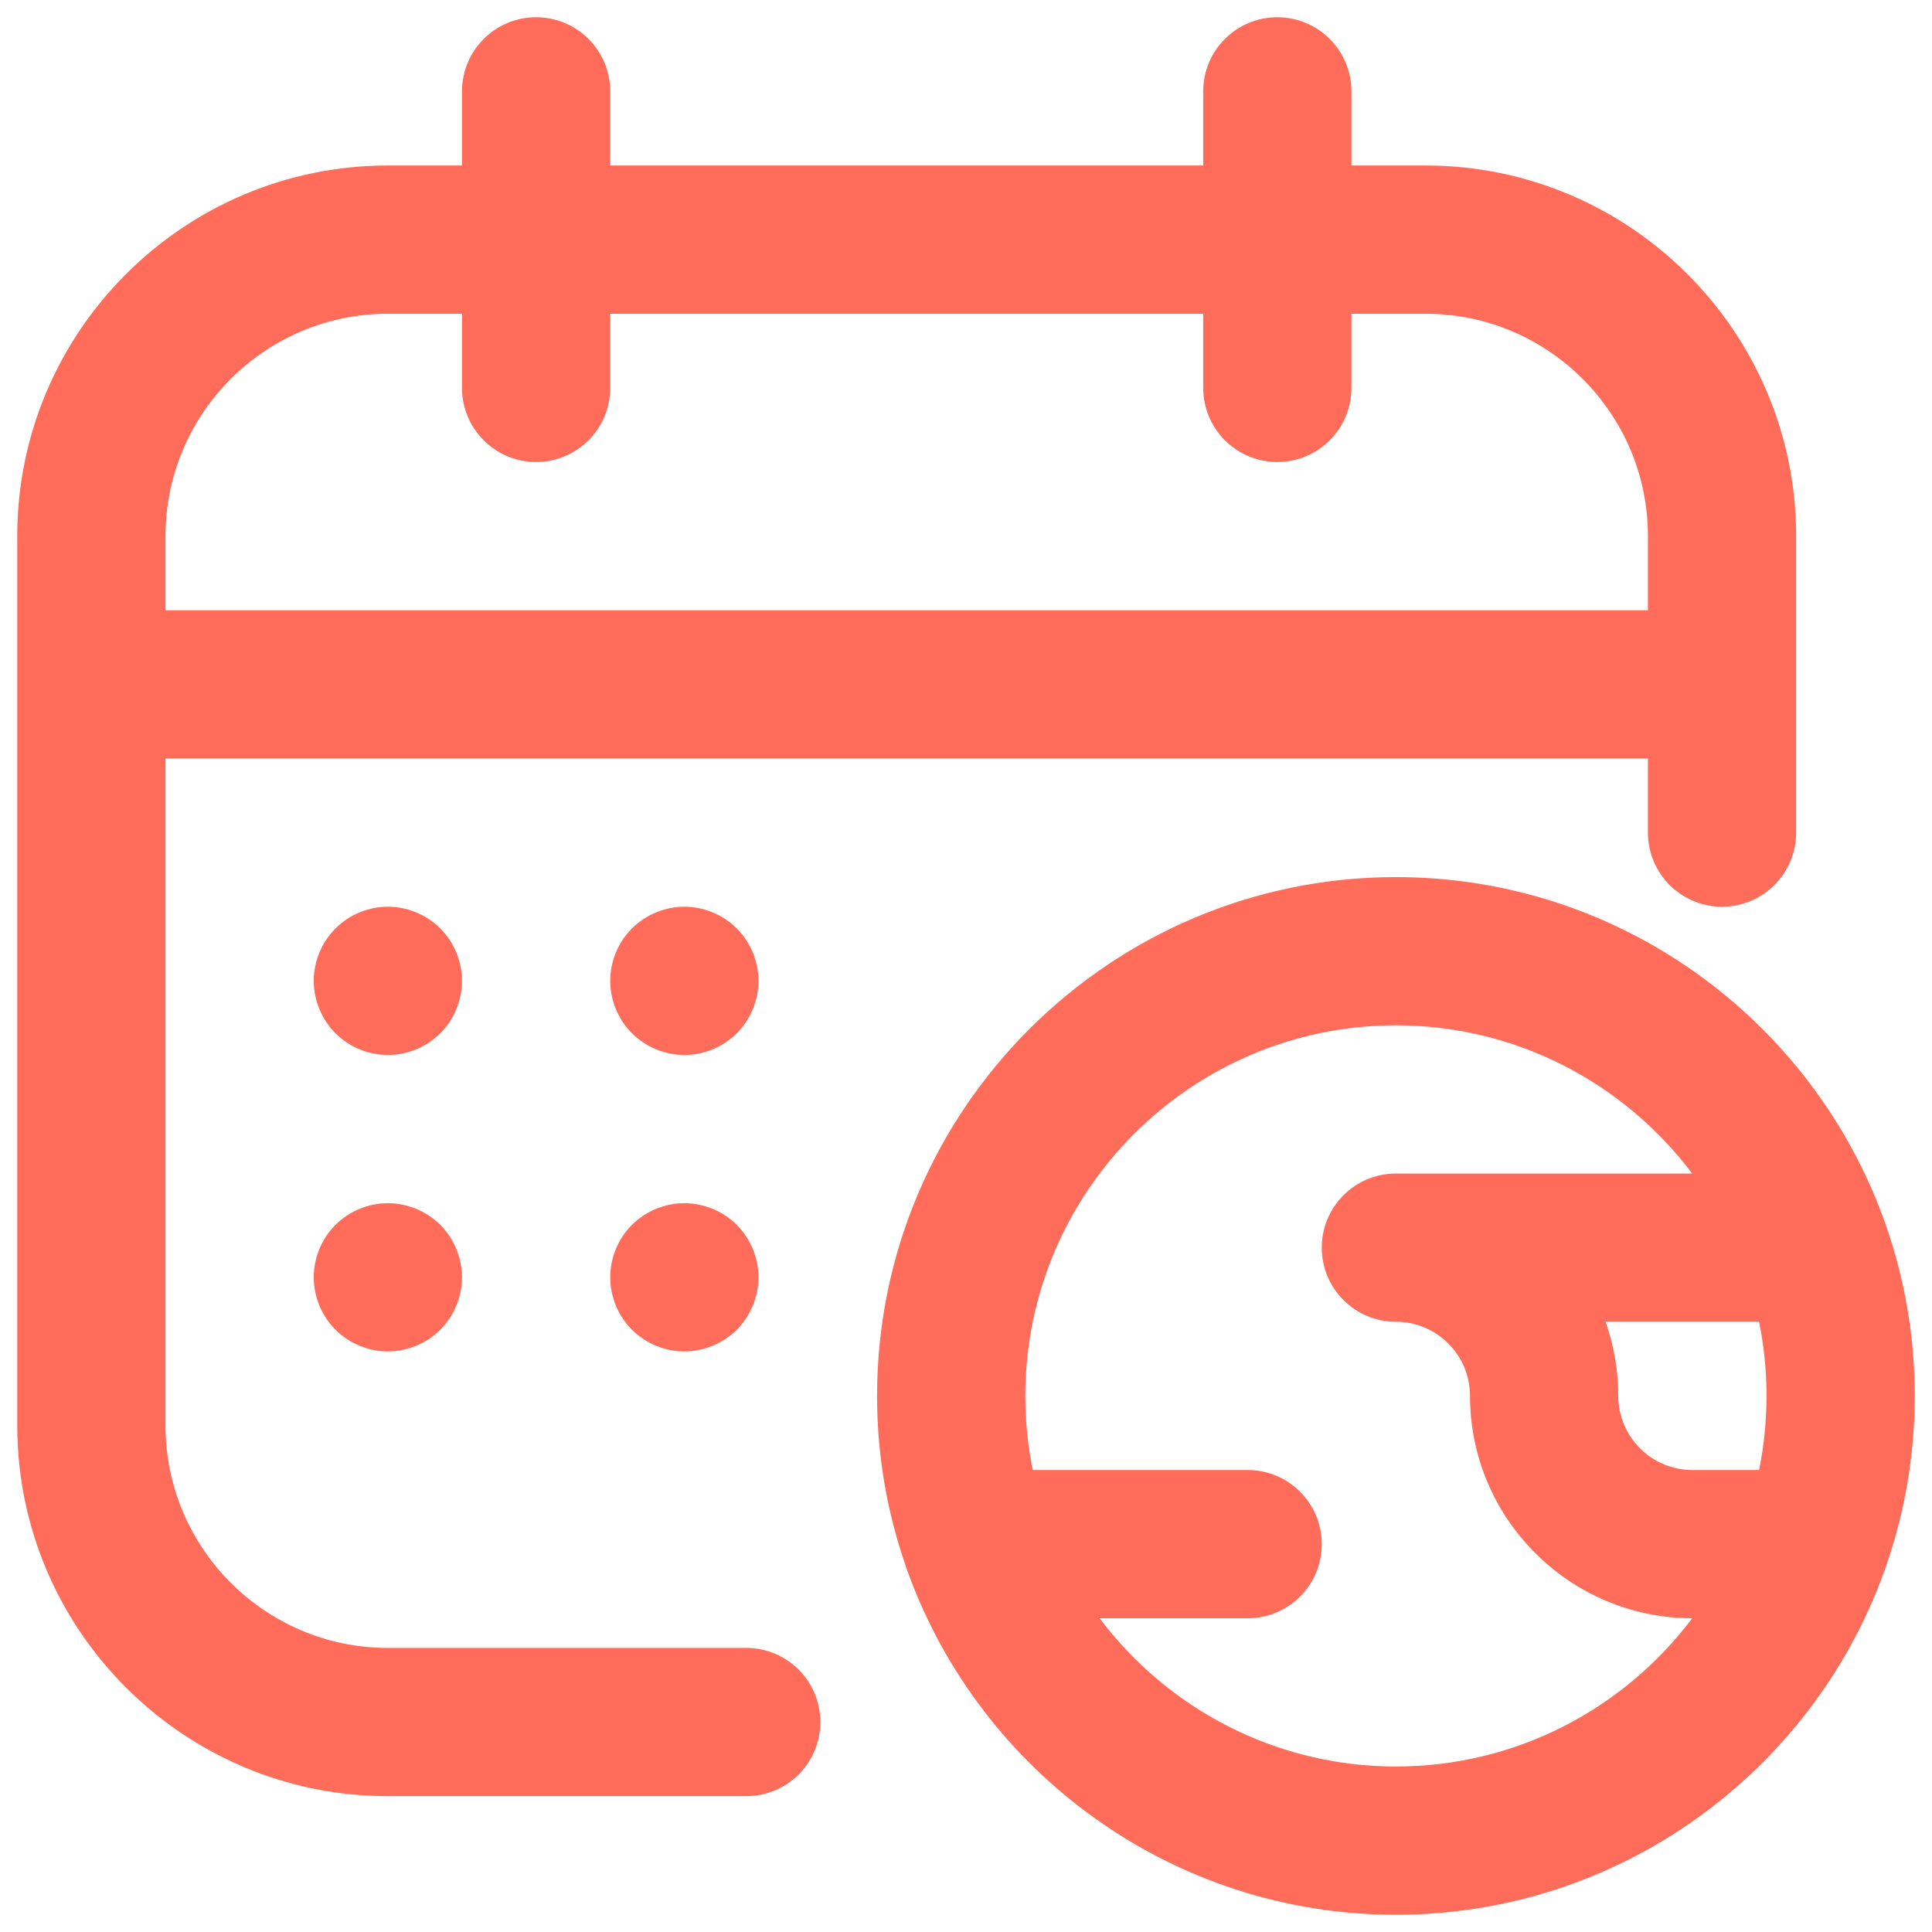
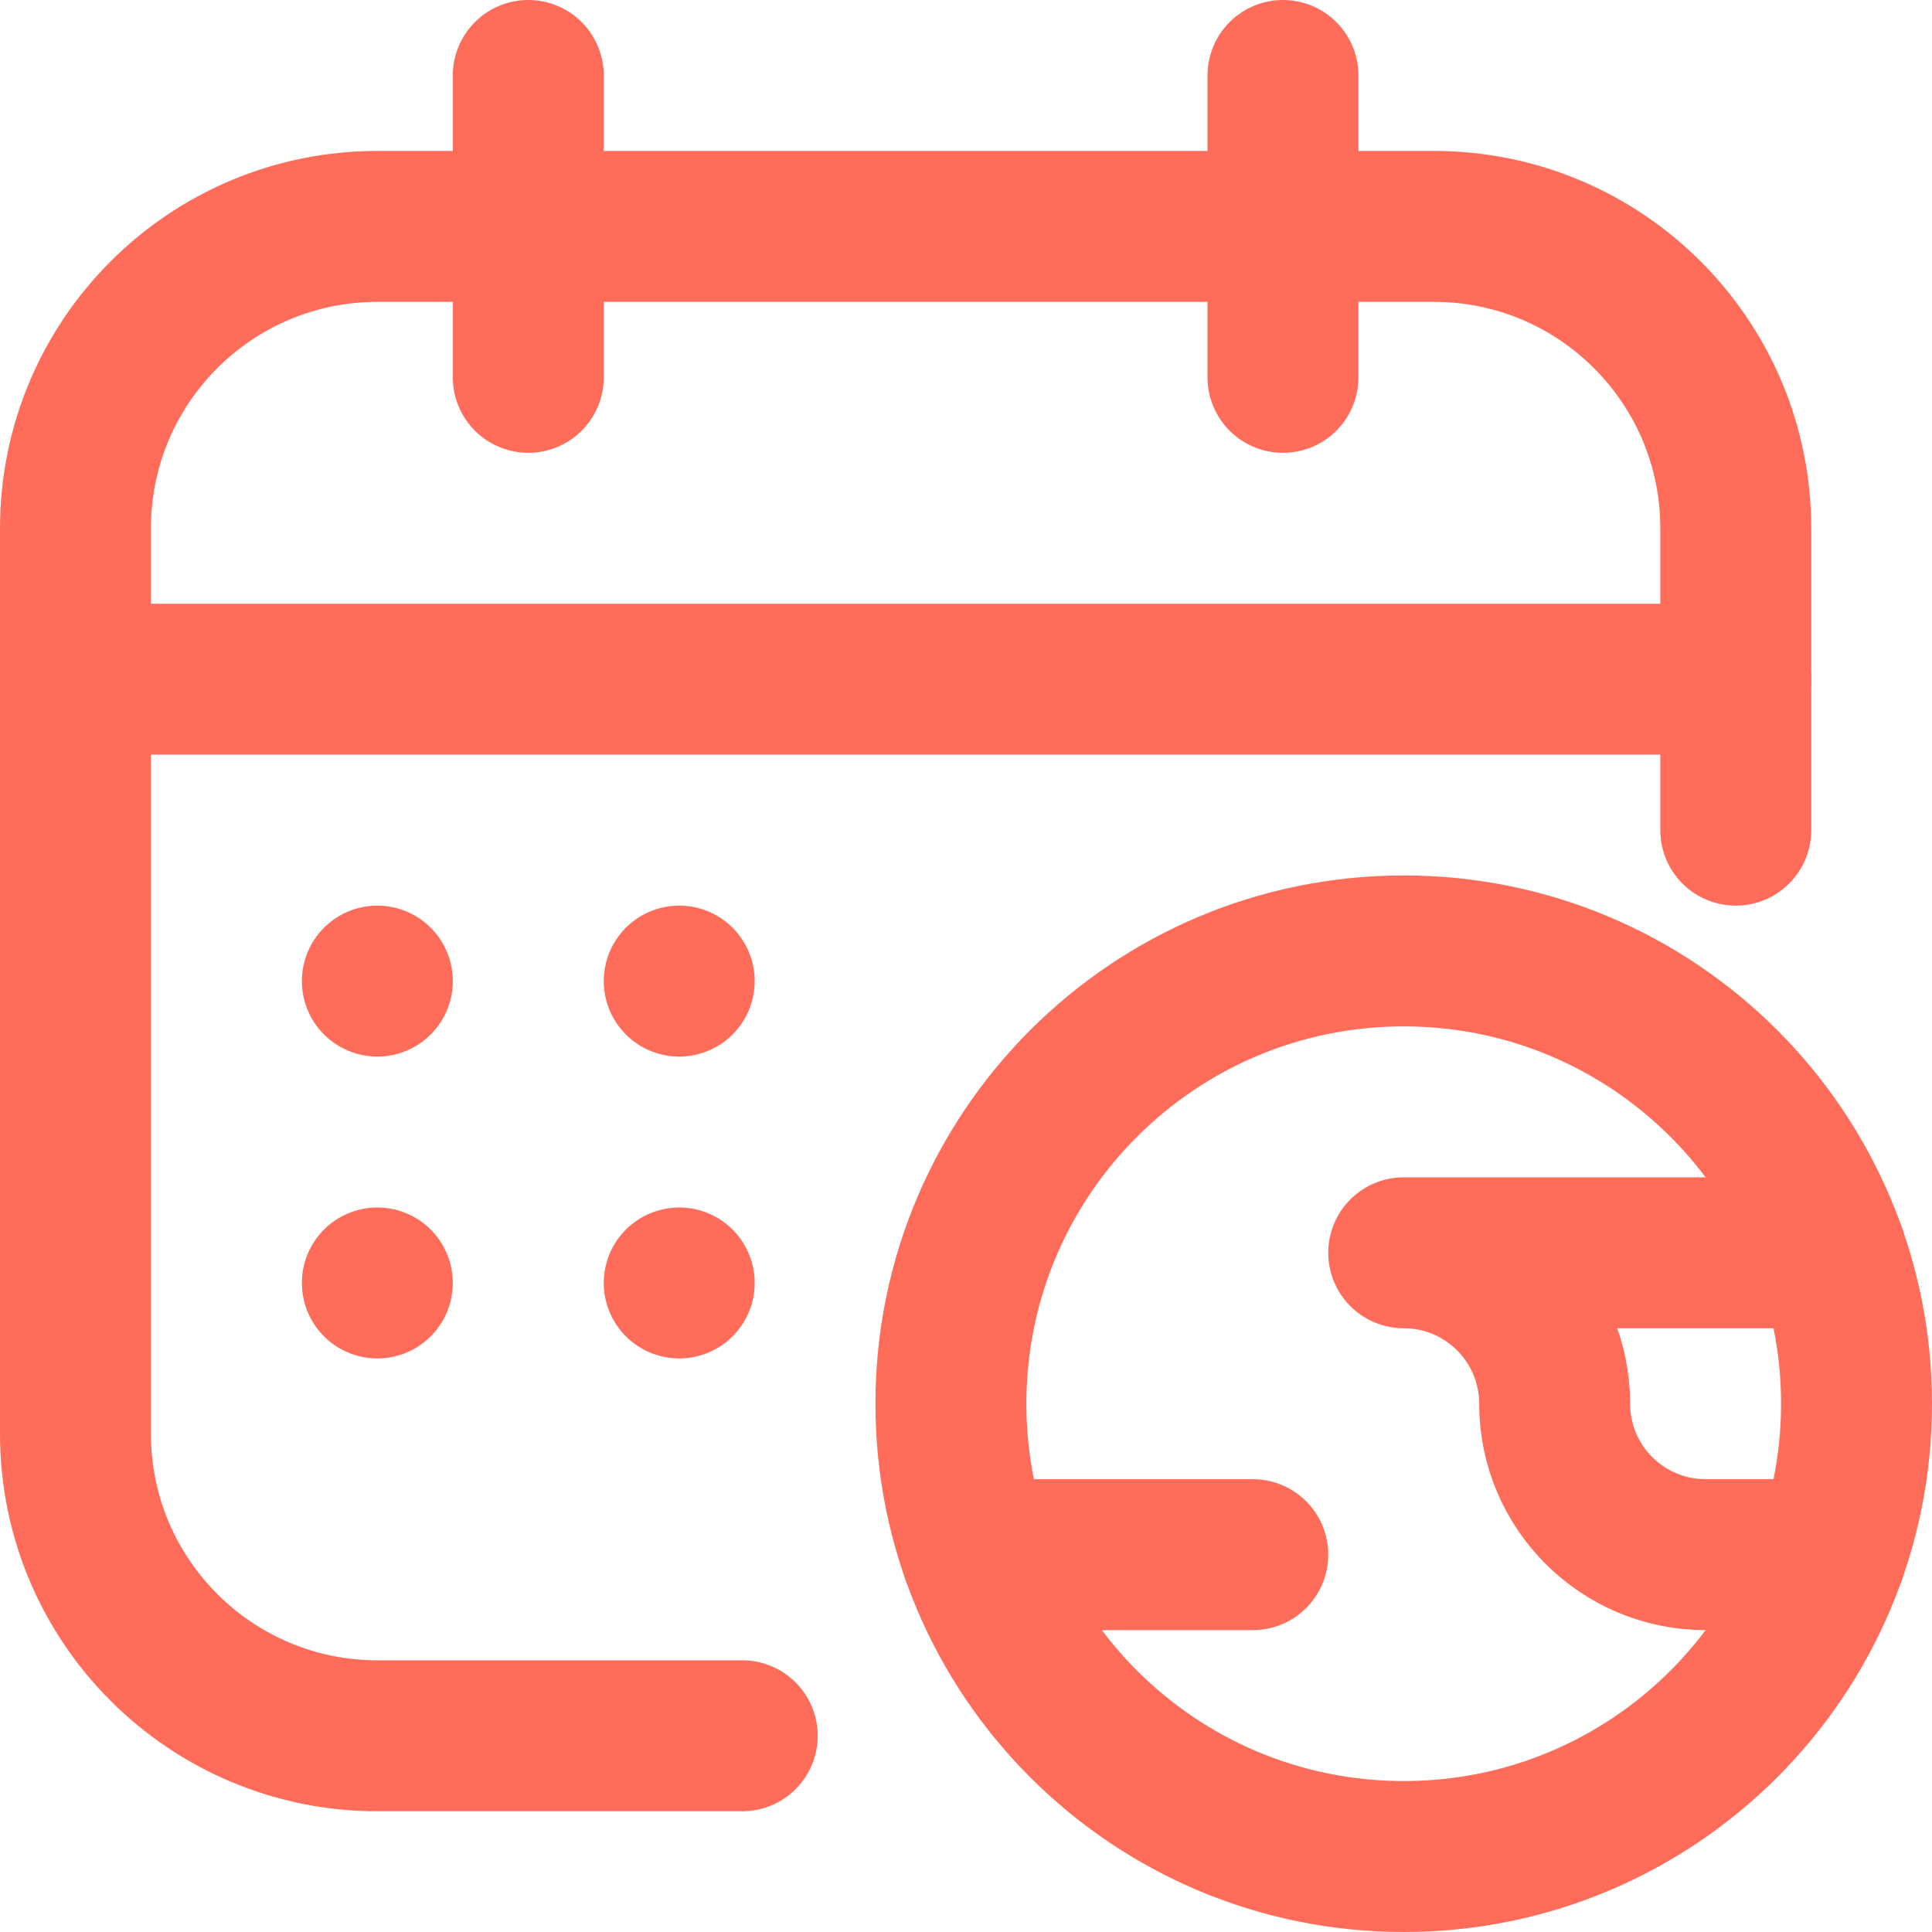
- <svg xmlns="http://www.w3.org/2000/svg" width="56" height="56" viewBox="0 0 56 56" fill="none">
-   <path d="M21.63 47.766H11.242C7.689 47.766 4.797 44.874 4.797 41.32V21.984H47.766V24.133C47.766 25.32 48.727 26.281 49.914 26.281C51.101 26.281 52.062 25.32 52.062 24.133V15.539C52.062 9.616 47.244 4.797 41.32 4.797H39.172V2.648C39.172 1.461 38.21 0.5 37.023 0.5C35.836 0.5 34.875 1.461 34.875 2.648V4.797H17.688V2.648C17.688 1.461 16.726 0.5 15.539 0.5C14.352 0.5 13.391 1.461 13.391 2.648V4.797H11.242C5.319 4.797 0.5 9.616 0.5 15.539V41.32C0.5 47.244 5.319 52.062 11.242 52.062H21.63C22.817 52.062 23.778 51.101 23.778 49.914C23.778 48.727 22.817 47.766 21.63 47.766ZM4.797 15.539C4.797 11.986 7.689 9.094 11.242 9.094H13.391V11.242C13.391 12.429 14.352 13.391 15.539 13.391C16.726 13.391 17.688 12.429 17.688 11.242V9.094H34.875V11.242C34.875 12.429 35.836 13.391 37.023 13.391C38.21 13.391 39.172 12.429 39.172 11.242V9.094H41.32C44.874 9.094 47.766 11.986 47.766 15.539V17.688H4.797V15.539Z" fill="#FF6C59" />
-   <path d="M13.38 28.219C13.373 28.149 13.363 28.079 13.349 28.011C13.335 27.942 13.318 27.873 13.297 27.807C13.277 27.74 13.253 27.673 13.226 27.609C13.199 27.543 13.169 27.48 13.136 27.419C13.104 27.357 13.067 27.295 13.029 27.237C12.99 27.179 12.948 27.122 12.903 27.068C12.859 27.014 12.81 26.96 12.761 26.911C12.712 26.861 12.659 26.814 12.604 26.769C12.551 26.725 12.494 26.683 12.435 26.644C12.377 26.606 12.316 26.569 12.254 26.536C12.193 26.504 12.128 26.474 12.064 26.447C11.999 26.42 11.933 26.396 11.866 26.376C11.799 26.355 11.731 26.338 11.662 26.324C11.594 26.31 11.523 26.299 11.454 26.292C11.313 26.278 11.171 26.278 11.031 26.292C10.962 26.299 10.891 26.31 10.822 26.324C10.755 26.338 10.686 26.355 10.618 26.376C10.552 26.396 10.485 26.42 10.42 26.447C10.356 26.474 10.291 26.504 10.23 26.536C10.168 26.569 10.108 26.606 10.05 26.644C9.991 26.683 9.934 26.725 9.88 26.769C9.825 26.814 9.773 26.861 9.723 26.911C9.674 26.96 9.625 27.014 9.581 27.068C9.537 27.122 9.494 27.179 9.456 27.237C9.417 27.295 9.381 27.357 9.348 27.419C9.315 27.48 9.285 27.543 9.258 27.609C9.231 27.673 9.208 27.74 9.187 27.807C9.167 27.873 9.15 27.942 9.136 28.011C9.122 28.079 9.112 28.149 9.104 28.219C9.097 28.289 9.094 28.36 9.094 28.431C9.094 28.502 9.097 28.572 9.104 28.641C9.112 28.711 9.122 28.781 9.136 28.85C9.15 28.918 9.167 28.987 9.187 29.054C9.208 29.12 9.231 29.187 9.258 29.251C9.285 29.317 9.315 29.38 9.348 29.442C9.381 29.504 9.417 29.565 9.456 29.623C9.494 29.681 9.537 29.738 9.581 29.793C9.625 29.847 9.674 29.899 9.723 29.95C9.773 29.999 9.825 30.046 9.88 30.091C9.934 30.136 9.991 30.177 10.05 30.216C10.108 30.255 10.168 30.291 10.23 30.325C10.291 30.357 10.356 30.387 10.42 30.414C10.485 30.441 10.552 30.464 10.618 30.485C10.686 30.505 10.755 30.523 10.822 30.536C10.891 30.55 10.962 30.561 11.031 30.568C11.101 30.575 11.172 30.579 11.242 30.579C11.312 30.579 11.383 30.575 11.454 30.568C11.523 30.561 11.594 30.55 11.662 30.536C11.731 30.523 11.799 30.505 11.866 30.485C11.933 30.464 11.999 30.441 12.064 30.414C12.128 30.387 12.193 30.357 12.254 30.325C12.316 30.291 12.377 30.255 12.435 30.216C12.494 30.177 12.551 30.136 12.604 30.091C12.659 30.046 12.712 29.999 12.761 29.95C12.81 29.899 12.859 29.847 12.903 29.793C12.948 29.738 12.99 29.681 13.029 29.623C13.067 29.565 13.104 29.504 13.136 29.442C13.169 29.38 13.199 29.317 13.226 29.251C13.253 29.187 13.277 29.12 13.297 29.054C13.318 28.987 13.335 28.918 13.349 28.85C13.363 28.781 13.373 28.711 13.38 28.641C13.387 28.572 13.391 28.501 13.391 28.431C13.391 28.361 13.387 28.289 13.38 28.219Z" fill="#FF6C59" />
-   <path d="M21.974 28.219C21.967 28.149 21.956 28.079 21.942 28.011C21.928 27.942 21.911 27.873 21.891 27.807C21.87 27.74 21.847 27.673 21.82 27.609C21.793 27.543 21.763 27.48 21.73 27.419C21.698 27.357 21.661 27.295 21.622 27.237C21.584 27.179 21.542 27.122 21.497 27.068C21.453 27.014 21.404 26.96 21.355 26.911C21.305 26.861 21.253 26.814 21.198 26.769C21.144 26.725 21.087 26.683 21.028 26.644C20.97 26.606 20.91 26.569 20.848 26.536C20.787 26.504 20.722 26.474 20.658 26.447C20.593 26.42 20.527 26.396 20.46 26.376C20.392 26.355 20.325 26.338 20.256 26.324C20.187 26.31 20.117 26.299 20.048 26.292C19.907 26.278 19.765 26.278 19.624 26.292C19.556 26.299 19.485 26.31 19.416 26.324C19.348 26.338 19.279 26.355 19.212 26.376C19.145 26.396 19.079 26.42 19.014 26.447C18.95 26.474 18.885 26.504 18.824 26.536C18.763 26.569 18.702 26.606 18.644 26.644C18.584 26.683 18.527 26.725 18.474 26.769C18.419 26.814 18.366 26.861 18.317 26.911C18.268 26.96 18.219 27.014 18.175 27.068C18.131 27.122 18.088 27.179 18.049 27.237C18.011 27.295 17.974 27.357 17.942 27.419C17.909 27.48 17.879 27.543 17.852 27.609C17.825 27.673 17.801 27.74 17.781 27.807C17.761 27.873 17.743 27.942 17.729 28.011C17.715 28.079 17.705 28.149 17.698 28.219C17.691 28.289 17.688 28.36 17.688 28.431C17.688 28.502 17.691 28.572 17.698 28.641C17.705 28.711 17.715 28.781 17.729 28.85C17.743 28.918 17.761 28.987 17.781 29.054C17.801 29.12 17.825 29.187 17.852 29.251C17.879 29.317 17.909 29.38 17.942 29.442C17.974 29.504 18.011 29.565 18.049 29.623C18.088 29.681 18.131 29.738 18.175 29.793C18.219 29.847 18.268 29.899 18.317 29.95C18.366 29.999 18.419 30.046 18.474 30.091C18.527 30.136 18.584 30.177 18.644 30.216C18.702 30.255 18.763 30.291 18.824 30.325C18.885 30.357 18.95 30.387 19.014 30.414C19.079 30.441 19.145 30.464 19.212 30.485C19.279 30.505 19.348 30.523 19.416 30.536C19.485 30.55 19.556 30.561 19.624 30.568C19.695 30.575 19.766 30.579 19.836 30.579C19.906 30.579 19.977 30.575 20.048 30.568C20.117 30.561 20.187 30.55 20.256 30.536C20.325 30.523 20.392 30.505 20.46 30.485C20.527 30.464 20.593 30.441 20.658 30.414C20.722 30.387 20.787 30.357 20.848 30.325C20.91 30.291 20.97 30.255 21.028 30.216C21.087 30.177 21.144 30.136 21.198 30.091C21.253 30.046 21.305 29.999 21.355 29.95C21.404 29.899 21.453 29.847 21.497 29.793C21.542 29.738 21.584 29.681 21.622 29.623C21.661 29.565 21.698 29.504 21.73 29.442C21.763 29.38 21.793 29.317 21.82 29.251C21.847 29.187 21.87 29.12 21.891 29.054C21.911 28.987 21.928 28.918 21.942 28.85C21.956 28.781 21.967 28.711 21.974 28.641C21.981 28.572 21.984 28.501 21.984 28.431C21.984 28.361 21.981 28.289 21.974 28.219Z" fill="#FF6C59" />
-   <path d="M13.349 36.603C13.335 36.535 13.318 36.466 13.297 36.399C13.277 36.333 13.253 36.266 13.226 36.202C13.199 36.137 13.169 36.073 13.136 36.011C13.104 35.949 13.067 35.888 13.029 35.83C12.99 35.772 12.948 35.715 12.903 35.66C12.859 35.606 12.81 35.553 12.761 35.503C12.712 35.454 12.659 35.407 12.604 35.362C12.551 35.318 12.494 35.276 12.435 35.237C12.377 35.198 12.316 35.162 12.254 35.129C12.193 35.096 12.128 35.066 12.064 35.039C11.999 35.013 11.933 34.989 11.866 34.968C11.799 34.948 11.73 34.931 11.662 34.917C11.594 34.903 11.523 34.892 11.454 34.885C11.313 34.871 11.171 34.871 11.031 34.885C10.962 34.892 10.891 34.903 10.822 34.917C10.755 34.931 10.686 34.948 10.618 34.968C10.552 34.989 10.485 35.013 10.42 35.039C10.356 35.066 10.291 35.096 10.23 35.129C10.169 35.162 10.108 35.198 10.05 35.237C9.991 35.276 9.934 35.318 9.88 35.362C9.825 35.407 9.773 35.454 9.723 35.503C9.674 35.553 9.625 35.606 9.581 35.66C9.537 35.715 9.494 35.772 9.456 35.83C9.417 35.888 9.381 35.949 9.348 36.011C9.315 36.073 9.285 36.137 9.258 36.202C9.231 36.266 9.208 36.333 9.187 36.399C9.167 36.466 9.15 36.535 9.136 36.603C9.122 36.672 9.111 36.742 9.104 36.812C9.097 36.882 9.094 36.953 9.094 37.023C9.094 37.094 9.097 37.164 9.104 37.234C9.111 37.304 9.122 37.374 9.136 37.442C9.15 37.511 9.167 37.58 9.187 37.646C9.208 37.713 9.231 37.78 9.258 37.844C9.285 37.91 9.315 37.973 9.348 38.035C9.381 38.096 9.417 38.158 9.456 38.216C9.494 38.274 9.537 38.331 9.581 38.386C9.625 38.439 9.674 38.492 9.723 38.542C9.773 38.592 9.825 38.639 9.88 38.684C9.934 38.728 9.991 38.77 10.05 38.809C10.108 38.847 10.169 38.884 10.23 38.917C10.291 38.95 10.356 38.98 10.42 39.006C10.485 39.033 10.552 39.057 10.618 39.077C10.686 39.098 10.755 39.116 10.822 39.129C10.891 39.143 10.962 39.154 11.031 39.161C11.101 39.167 11.172 39.172 11.242 39.172C11.312 39.172 11.383 39.167 11.454 39.161C11.523 39.154 11.594 39.143 11.662 39.129C11.73 39.116 11.799 39.098 11.866 39.077C11.933 39.057 11.999 39.033 12.064 39.006C12.128 38.98 12.193 38.95 12.254 38.917C12.316 38.884 12.377 38.847 12.435 38.809C12.494 38.77 12.551 38.728 12.604 38.684C12.659 38.639 12.712 38.592 12.761 38.542C12.81 38.492 12.859 38.439 12.903 38.386C12.948 38.331 12.99 38.274 13.029 38.216C13.067 38.158 13.104 38.096 13.136 38.035C13.169 37.973 13.199 37.91 13.226 37.844C13.253 37.78 13.277 37.713 13.297 37.646C13.318 37.58 13.335 37.511 13.349 37.442C13.363 37.374 13.373 37.304 13.38 37.234C13.387 37.164 13.391 37.093 13.391 37.023C13.391 36.954 13.387 36.882 13.38 36.812C13.373 36.742 13.363 36.672 13.349 36.603Z" fill="#FF6C59" />
-   <path d="M21.942 36.603C21.928 36.535 21.911 36.466 21.891 36.399C21.87 36.333 21.847 36.266 21.82 36.202C21.793 36.137 21.763 36.073 21.73 36.011C21.698 35.949 21.661 35.888 21.622 35.83C21.584 35.772 21.542 35.715 21.497 35.66C21.453 35.606 21.404 35.553 21.355 35.503C21.305 35.454 21.253 35.407 21.198 35.362C21.144 35.318 21.087 35.276 21.028 35.237C20.97 35.198 20.91 35.162 20.848 35.129C20.787 35.096 20.722 35.066 20.658 35.039C20.593 35.013 20.527 34.989 20.46 34.968C20.392 34.948 20.324 34.931 20.256 34.917C20.187 34.903 20.116 34.892 20.048 34.885C19.907 34.871 19.765 34.871 19.624 34.885C19.556 34.892 19.485 34.903 19.416 34.917C19.348 34.931 19.279 34.948 19.212 34.968C19.145 34.989 19.079 35.013 19.014 35.039C18.95 35.066 18.885 35.096 18.824 35.129C18.763 35.162 18.702 35.198 18.644 35.237C18.584 35.276 18.527 35.318 18.474 35.362C18.419 35.407 18.366 35.454 18.317 35.503C18.268 35.553 18.219 35.606 18.175 35.66C18.131 35.715 18.088 35.772 18.049 35.83C18.011 35.888 17.974 35.949 17.942 36.011C17.909 36.073 17.879 36.137 17.852 36.202C17.825 36.266 17.801 36.333 17.781 36.399C17.761 36.466 17.743 36.535 17.729 36.603C17.715 36.672 17.705 36.742 17.698 36.812C17.691 36.882 17.688 36.953 17.688 37.023C17.688 37.094 17.691 37.164 17.698 37.234C17.705 37.304 17.715 37.374 17.729 37.442C17.743 37.511 17.761 37.58 17.781 37.646C17.801 37.713 17.825 37.78 17.852 37.844C17.879 37.91 17.909 37.973 17.942 38.035C17.974 38.096 18.011 38.158 18.049 38.216C18.088 38.274 18.131 38.331 18.175 38.386C18.219 38.439 18.268 38.492 18.317 38.542C18.366 38.592 18.419 38.639 18.474 38.684C18.527 38.728 18.584 38.77 18.644 38.809C18.702 38.847 18.763 38.884 18.824 38.917C18.885 38.95 18.95 38.98 19.014 39.006C19.079 39.033 19.145 39.057 19.212 39.077C19.279 39.098 19.348 39.116 19.416 39.129C19.485 39.143 19.556 39.154 19.624 39.161C19.695 39.167 19.766 39.172 19.836 39.172C19.906 39.172 19.977 39.167 20.048 39.161C20.116 39.154 20.187 39.143 20.256 39.129C20.324 39.116 20.392 39.098 20.46 39.077C20.527 39.057 20.593 39.033 20.658 39.006C20.722 38.98 20.787 38.95 20.848 38.917C20.91 38.884 20.97 38.847 21.028 38.809C21.087 38.77 21.144 38.728 21.198 38.684C21.253 38.639 21.305 38.592 21.355 38.542C21.404 38.492 21.453 38.439 21.497 38.386C21.542 38.331 21.584 38.274 21.622 38.216C21.661 38.158 21.698 38.096 21.73 38.035C21.763 37.973 21.793 37.91 21.82 37.844C21.847 37.78 21.87 37.713 21.891 37.646C21.911 37.58 21.928 37.511 21.942 37.442C21.956 37.374 21.967 37.304 21.974 37.234C21.981 37.164 21.984 37.093 21.984 37.023C21.984 36.954 21.981 36.882 21.974 36.812C21.967 36.742 21.956 36.672 21.942 36.603Z" fill="#FF6C59" />
-   <path d="M54.677 45.367C55.21 43.829 55.5 42.178 55.5 40.461C55.5 38.744 55.21 37.093 54.677 35.555C54.654 35.477 54.628 35.4 54.597 35.326C52.493 29.554 46.95 25.423 40.461 25.423C32.168 25.423 25.422 32.169 25.422 40.462C25.422 42.179 25.712 43.83 26.245 45.368C26.268 45.446 26.294 45.523 26.325 45.597C28.429 51.369 33.972 55.5 40.461 55.5C46.95 55.5 52.493 51.367 54.597 45.597C54.628 45.523 54.655 45.445 54.677 45.368V45.367ZM49.055 42.609C47.87 42.609 46.906 41.646 46.906 40.461C46.906 39.708 46.776 38.985 46.538 38.312H50.987C51.129 39.007 51.203 39.725 51.203 40.461C51.203 41.197 51.129 41.916 50.987 42.609H49.055ZM40.461 51.203C36.954 51.203 33.834 49.513 31.873 46.906H36.164C37.351 46.906 38.312 45.945 38.312 44.758C38.312 43.571 37.351 42.609 36.164 42.609H29.935C29.793 41.916 29.719 41.197 29.719 40.461C29.719 34.538 34.538 29.719 40.461 29.719C43.968 29.719 47.088 31.409 49.049 34.016H40.461C39.274 34.016 38.312 34.977 38.312 36.164C38.312 37.351 39.274 38.312 40.461 38.312C41.648 38.312 42.609 39.276 42.609 40.461C42.609 44.013 45.498 46.903 49.049 46.906C47.088 49.513 43.968 51.203 40.461 51.203Z" fill="#FF6C59" />
+ <svg xmlns="http://www.w3.org/2000/svg" id="Capa_1" viewBox="0 0 512 512">
+   <defs>
+     <style>.cls-1{fill:none;stroke:#ff6c59;stroke-linecap:round;stroke-linejoin:round;stroke-width:40px;}</style>
+   </defs>
+   <g id="Earth_Day">
+     <g id="Hospital">
+       <line class="cls-1" x1="140" y1="20" x2="140" y2="100" />
+       <line class="cls-1" x1="340" y1="20" x2="340" y2="100" />
+       <path class="cls-1" d="M196.7,460h-96.7c-44.18,0-80-35.82-80-80v-240c0-44.18,35.82-80,80-80h280c44.18,0,80,35.82,80,80v40H20" />
+       <line class="cls-1" x1="100" y1="260" x2="100" y2="260" />
+       <line class="cls-1" x1="180" y1="260" x2="180" y2="260" />
+       <line class="cls-1" x1="100" y1="340" x2="100" y2="340" />
+       <line class="cls-1" x1="180" y1="340" x2="180" y2="340" />
+     </g>
+     <line class="cls-1" x1="460" y1="220" x2="460" y2="180" />
+     <circle class="cls-1" cx="372" cy="372" r="120" />
+     <path class="cls-1" d="M485.17,332h-113.17c22.09,0,40,17.91,40,40s17.91,40,40,40h33.17" />
+     <line class="cls-1" x1="258.83" y1="412" x2="332" y2="412" />
+   </g>
</svg>
